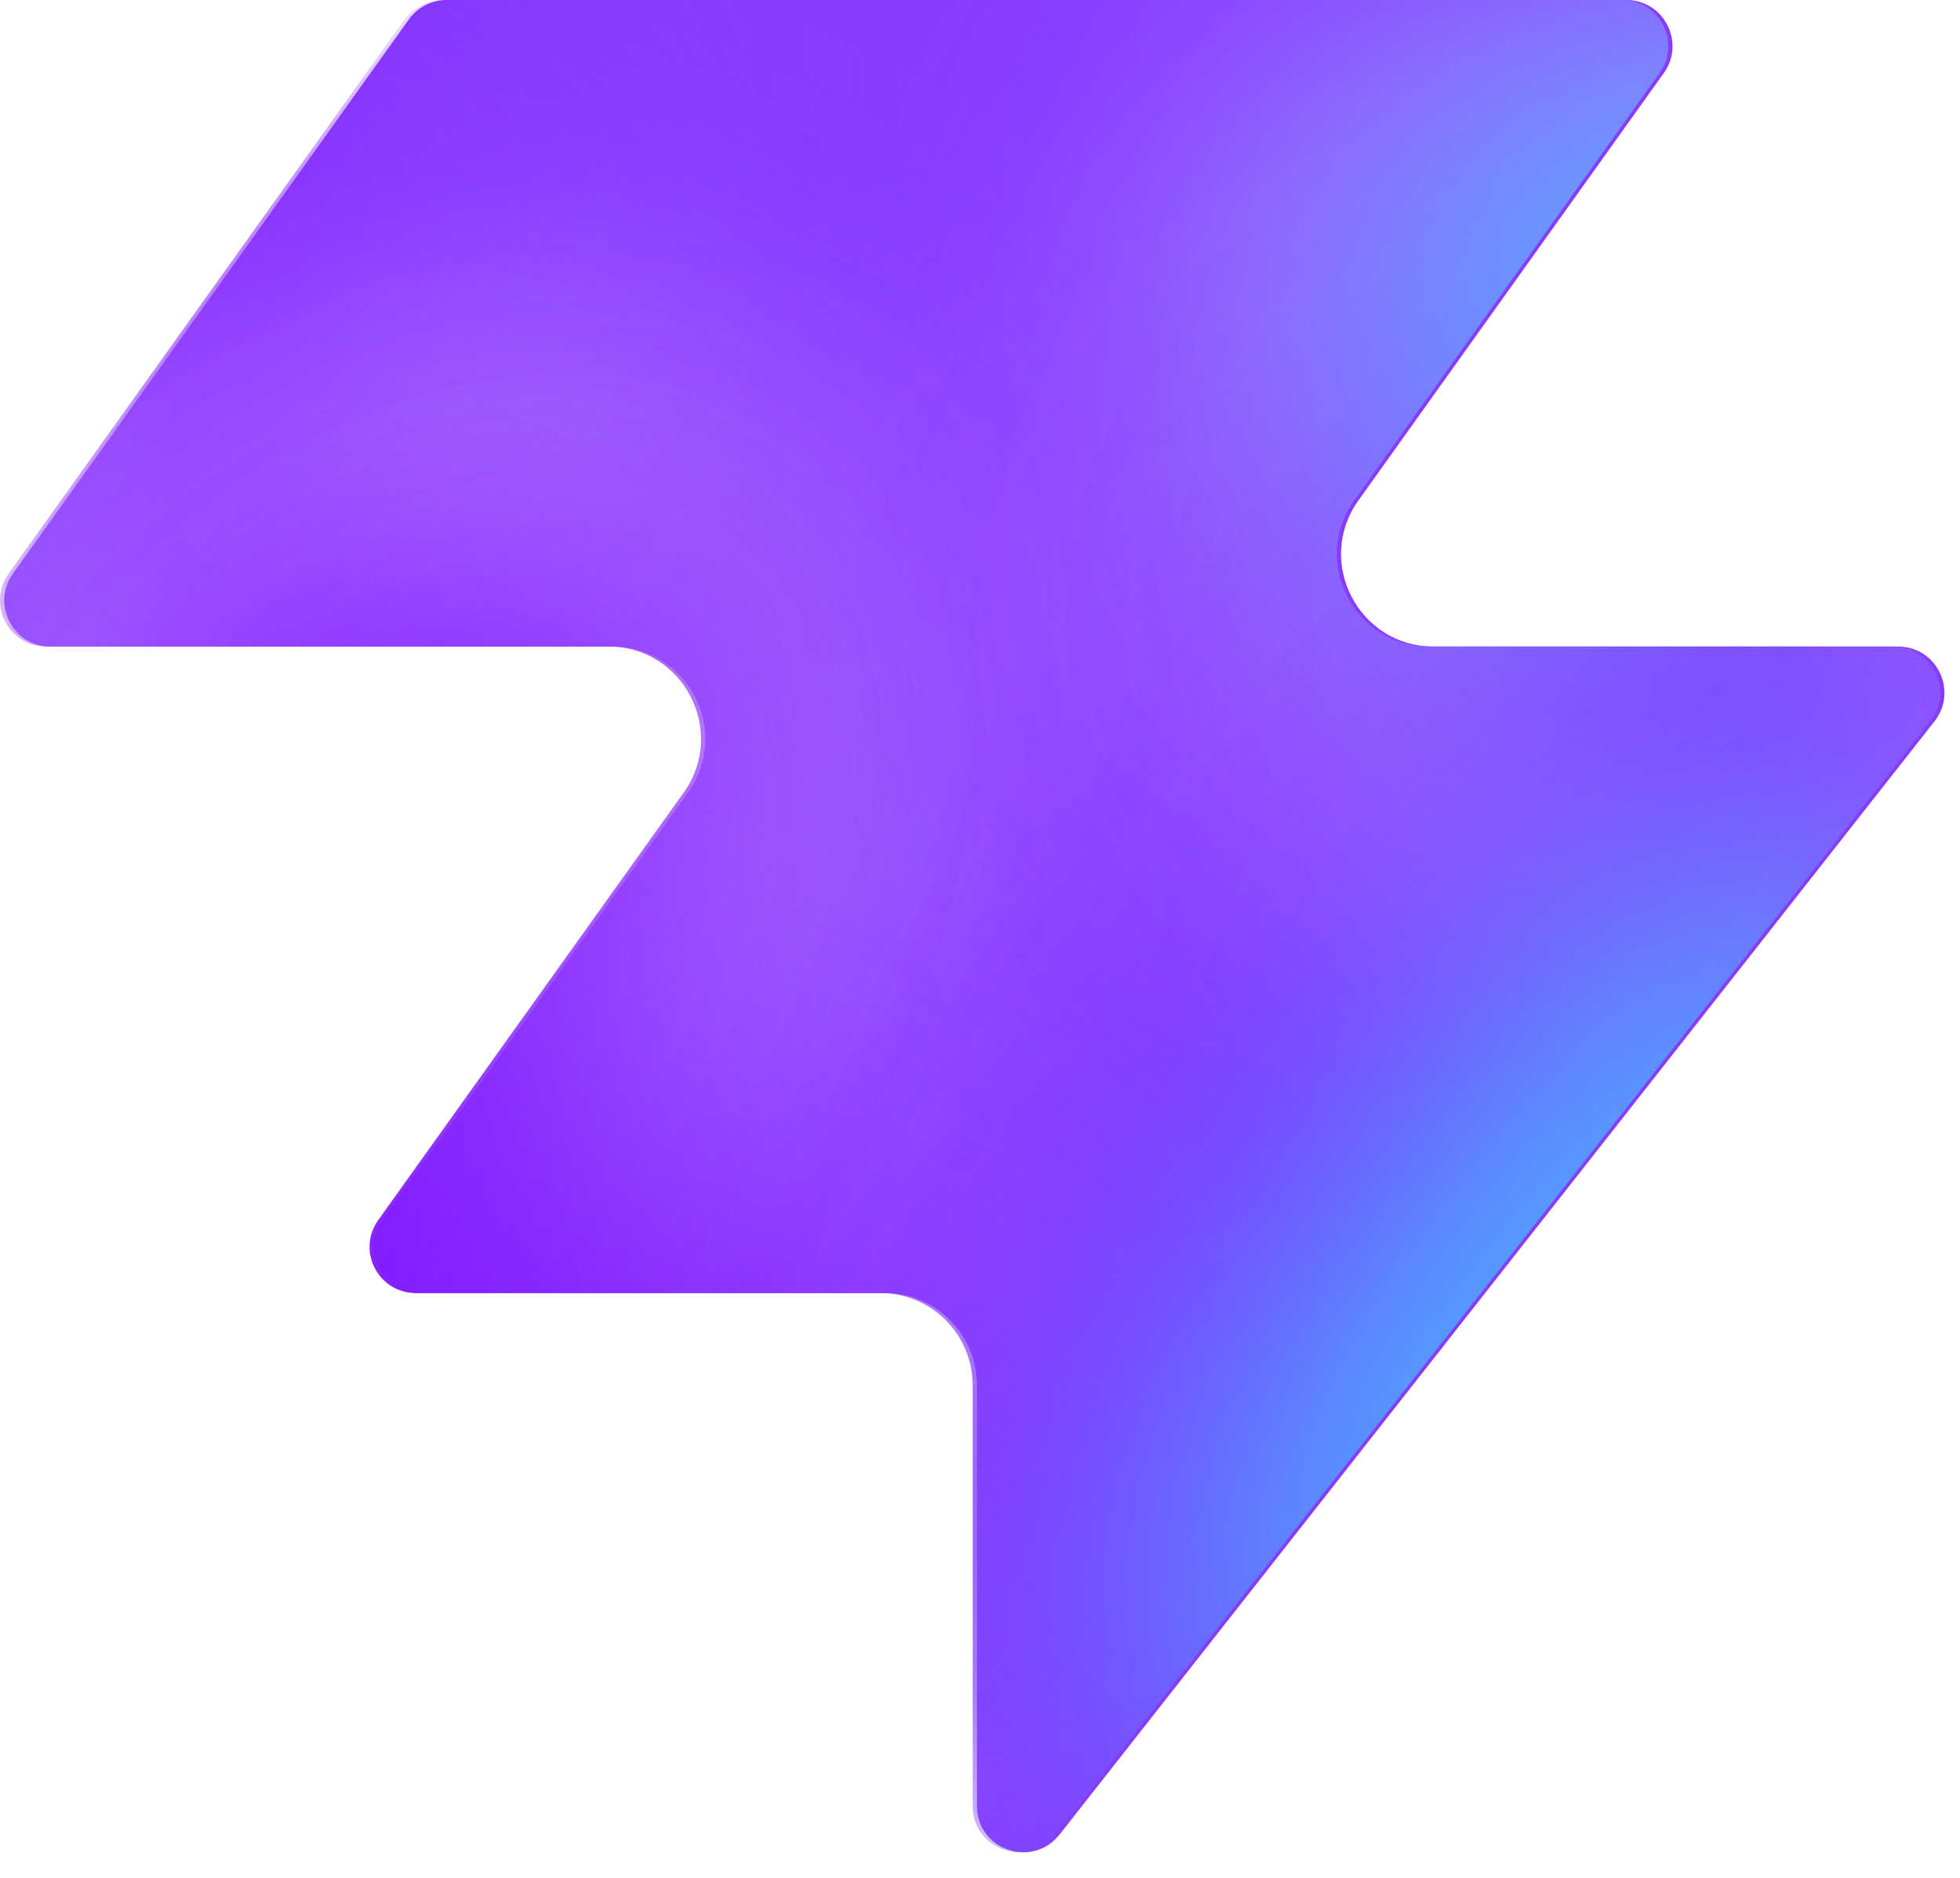
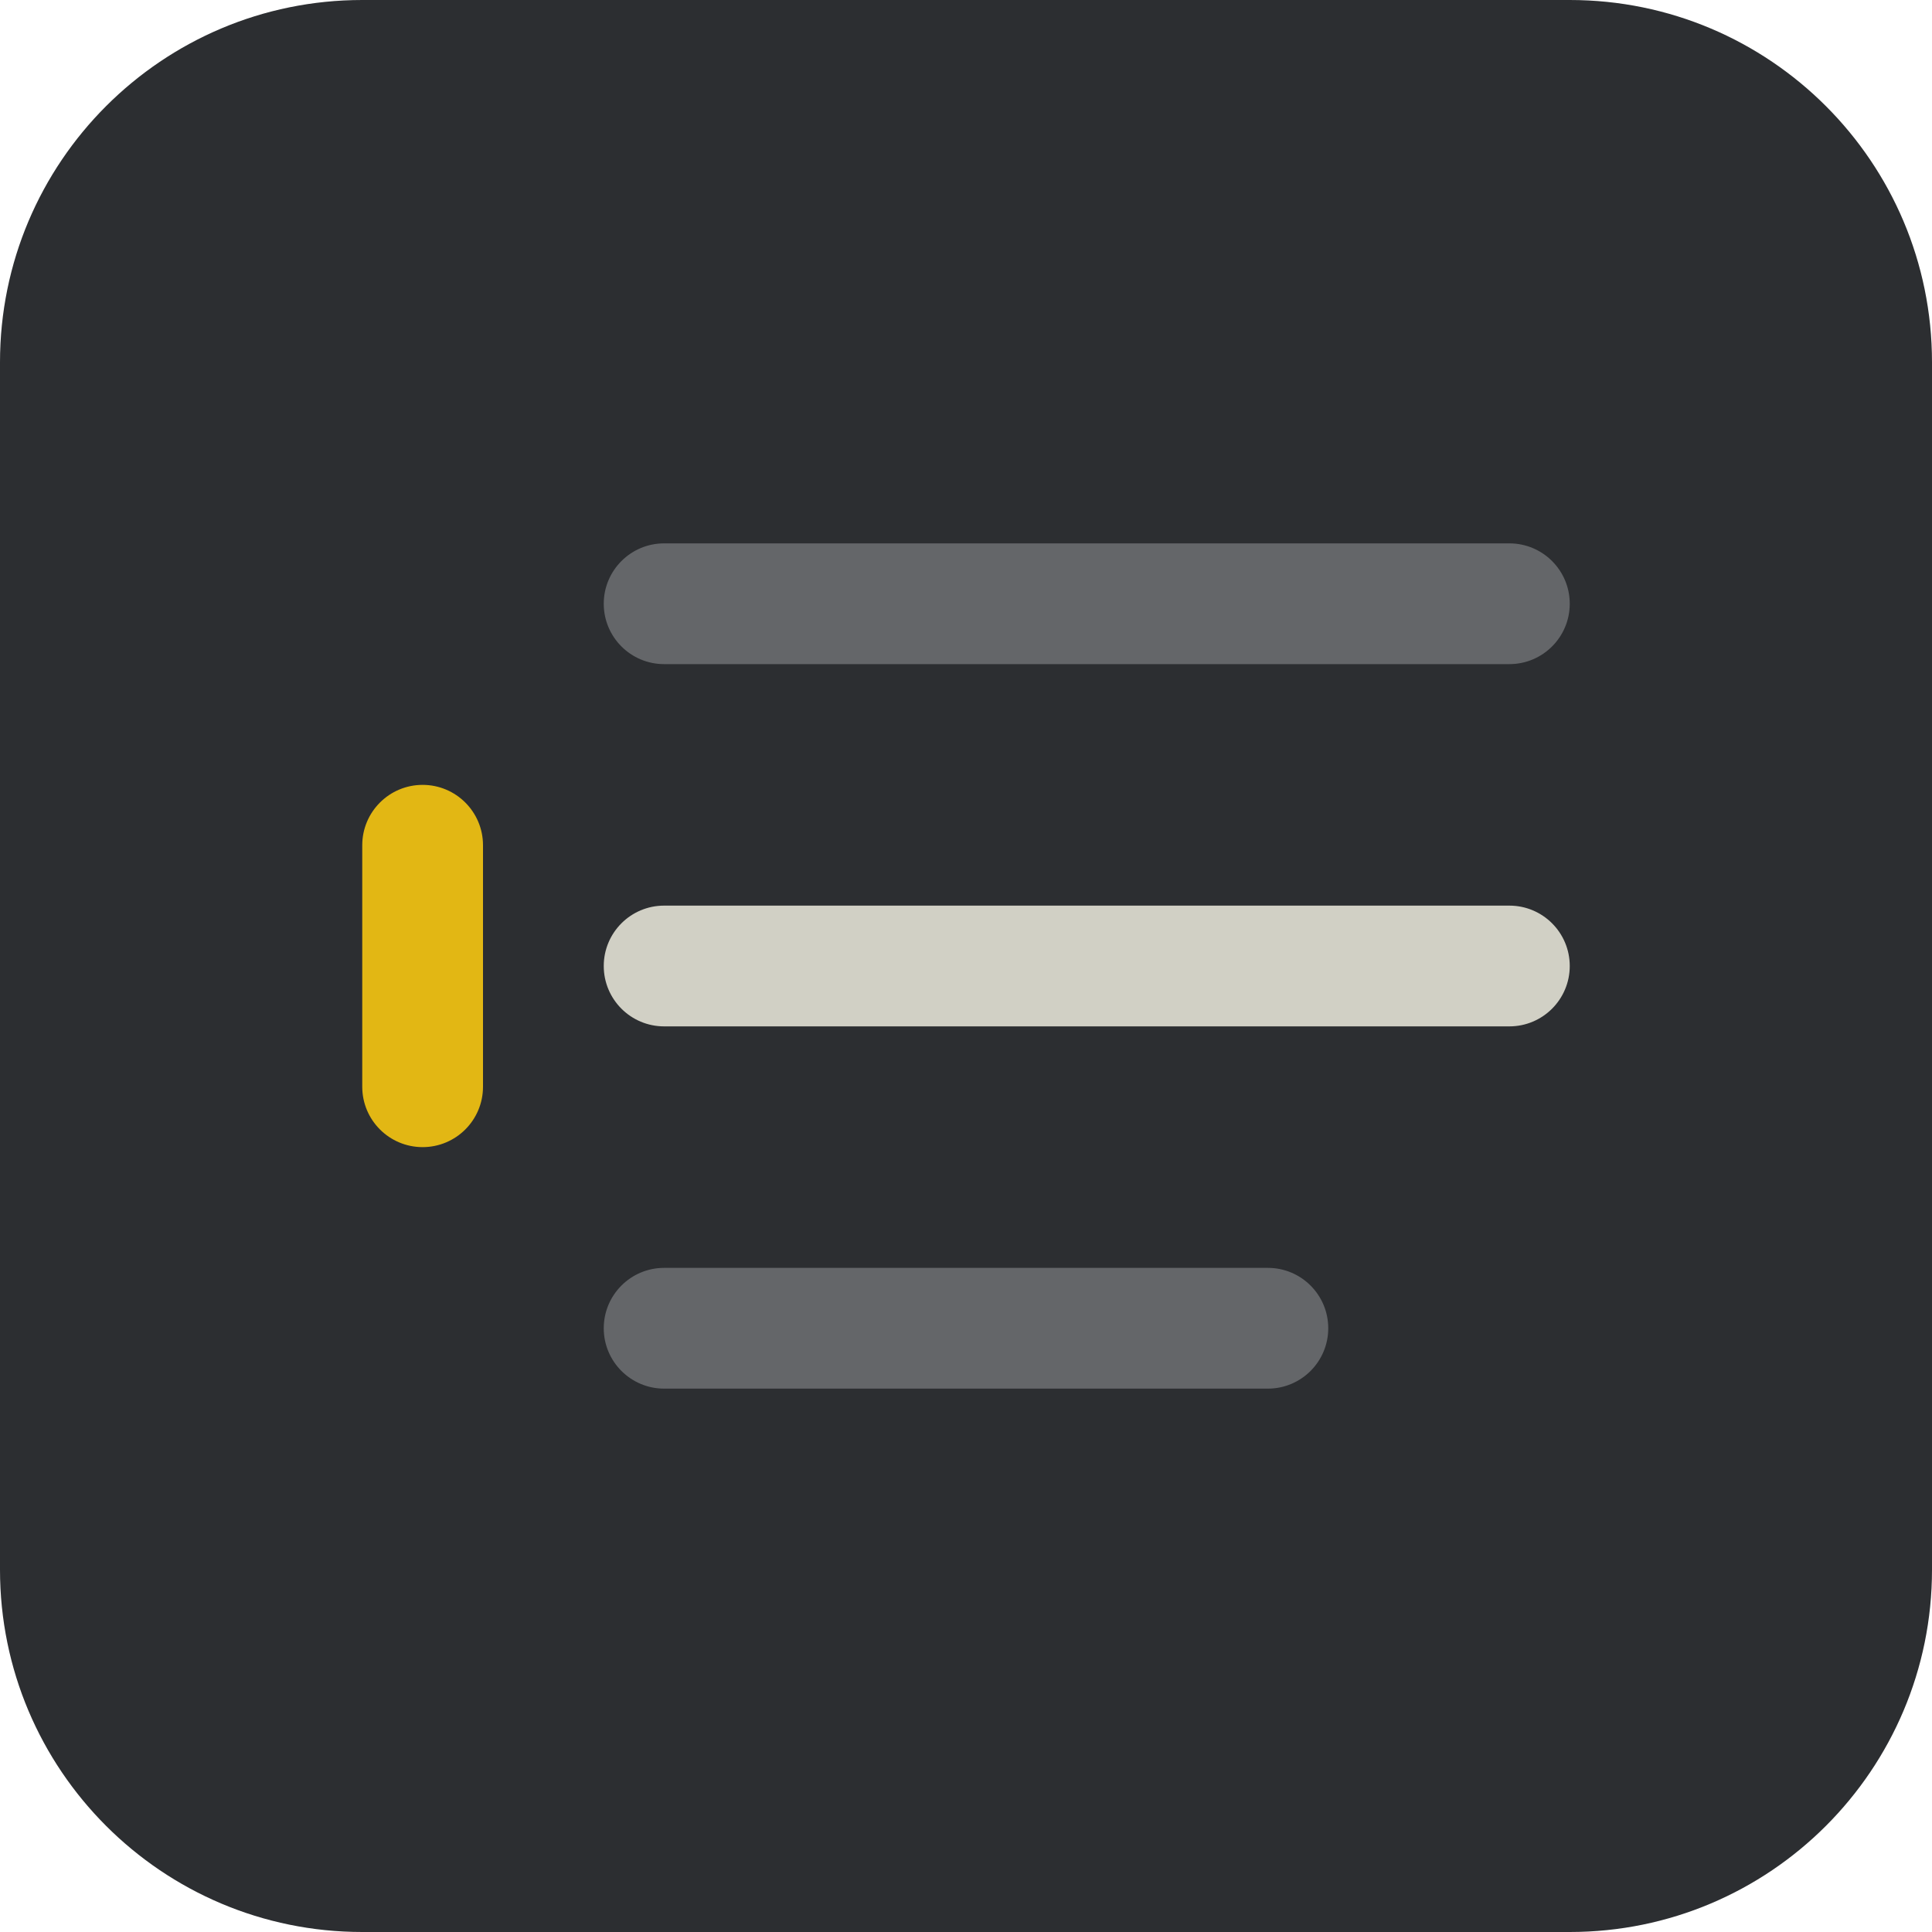
- <svg xmlns="http://www.w3.org/2000/svg" width="48" height="46" fill="none" viewBox="0 0 48 46">
-   <path fill="#863bff" d="M25.946 44.938c-.664.845-2.021.375-2.021-.698V33.937a2.26 2.26 0 0 0-2.262-2.262H10.287c-.92 0-1.456-1.04-.92-1.788l7.48-10.471c1.07-1.497 0-3.578-1.842-3.578H1.237c-.92 0-1.456-1.04-.92-1.788L10.013.474c.214-.297.556-.474.92-.474h28.894c.92 0 1.456 1.04.92 1.788l-7.48 10.471c-1.07 1.498 0 3.579 1.842 3.579h11.377c.943 0 1.473 1.088.89 1.83L25.947 44.94z" style="fill:#863bff;fill:color(display-p3 .525 .23 1);fill-opacity:1" />
-   <mask id="a" width="48" height="46" x="0" y="0" maskUnits="userSpaceOnUse" style="mask-type:alpha">
-     <path fill="#000" d="M25.842 44.938c-.664.844-2.021.375-2.021-.698V33.937a2.26 2.26 0 0 0-2.262-2.262H10.183c-.92 0-1.456-1.04-.92-1.788l7.48-10.471c1.07-1.498 0-3.579-1.842-3.579H1.133c-.92 0-1.456-1.04-.92-1.787L9.91.473c.214-.297.556-.474.92-.474h28.894c.92 0 1.456 1.04.92 1.788l-7.48 10.471c-1.07 1.498 0 3.578 1.842 3.578h11.377c.943 0 1.473 1.088.89 1.832L25.843 44.94z" style="fill:#000;fill-opacity:1" />
-   </mask>
-   <g mask="url(#a)">
-     <g filter="url(#b)">
-       <ellipse cx="5.508" cy="14.704" fill="#ede6ff" rx="5.508" ry="14.704" style="fill:#ede6ff;fill:color(display-p3 .927 .903 1);fill-opacity:1" transform="matrix(.00324 1 1 -.00324 -4.47 31.516)" />
-     </g>
-     <g filter="url(#c)">
-       <ellipse cx="10.399" cy="29.851" fill="#ede6ff" rx="10.399" ry="29.851" style="fill:#ede6ff;fill:color(display-p3 .927 .903 1);fill-opacity:1" transform="matrix(.00324 1 1 -.00324 -39.328 7.883)" />
-     </g>
-     <g filter="url(#d)">
-       <ellipse cx="5.508" cy="30.487" fill="#7e14ff" rx="5.508" ry="30.487" style="fill:#7e14ff;fill:color(display-p3 .492 .077 1);fill-opacity:1" transform="rotate(89.814 -25.913 -14.639)scale(1 -1)" />
-     </g>
-     <g filter="url(#e)">
-       <ellipse cx="5.508" cy="30.599" fill="#7e14ff" rx="5.508" ry="30.599" style="fill:#7e14ff;fill:color(display-p3 .492 .077 1);fill-opacity:1" transform="rotate(89.814 -32.644 -3.334)scale(1 -1)" />
-     </g>
-     <g filter="url(#f)">
-       <ellipse cx="5.508" cy="30.599" fill="#7e14ff" rx="5.508" ry="30.599" style="fill:#7e14ff;fill:color(display-p3 .492 .077 1);fill-opacity:1" transform="matrix(.00324 1 1 -.00324 -34.34 30.47)" />
-     </g>
-     <g filter="url(#g)">
-       <ellipse cx="14.072" cy="22.078" fill="#ede6ff" rx="14.072" ry="22.078" style="fill:#ede6ff;fill:color(display-p3 .927 .903 1);fill-opacity:1" transform="rotate(93.35 24.506 48.493)scale(-1 1)" />
-     </g>
-     <g filter="url(#h)">
-       <ellipse cx="3.47" cy="21.501" fill="#7e14ff" rx="3.47" ry="21.501" style="fill:#7e14ff;fill:color(display-p3 .492 .077 1);fill-opacity:1" transform="rotate(89.009 28.708 47.59)scale(-1 1)" />
-     </g>
-     <g filter="url(#i)">
-       <ellipse cx="3.47" cy="21.501" fill="#7e14ff" rx="3.47" ry="21.501" style="fill:#7e14ff;fill:color(display-p3 .492 .077 1);fill-opacity:1" transform="rotate(89.009 28.708 47.59)scale(-1 1)" />
-     </g>
-     <g filter="url(#j)">
-       <ellipse cx=".387" cy="8.972" fill="#7e14ff" rx="4.407" ry="29.108" style="fill:#7e14ff;fill:color(display-p3 .492 .077 1);fill-opacity:1" transform="rotate(39.51 .387 8.972)" />
-     </g>
-     <g filter="url(#k)">
-       <ellipse cx="47.523" cy="-6.092" fill="#7e14ff" rx="4.407" ry="29.108" style="fill:#7e14ff;fill:color(display-p3 .492 .077 1);fill-opacity:1" transform="rotate(37.892 47.523 -6.092)" />
-     </g>
-     <g filter="url(#l)">
-       <ellipse cx="41.412" cy="6.333" fill="#47bfff" rx="5.971" ry="9.665" style="fill:#47bfff;fill:color(display-p3 .28 .748 1);fill-opacity:1" transform="rotate(37.892 41.412 6.333)" />
-     </g>
-     <g filter="url(#m)">
-       <ellipse cx="-1.879" cy="38.332" fill="#7e14ff" rx="4.407" ry="29.108" style="fill:#7e14ff;fill:color(display-p3 .492 .077 1);fill-opacity:1" transform="rotate(37.892 -1.88 38.332)" />
-     </g>
-     <g filter="url(#n)">
-       <ellipse cx="-1.879" cy="38.332" fill="#7e14ff" rx="4.407" ry="29.108" style="fill:#7e14ff;fill:color(display-p3 .492 .077 1);fill-opacity:1" transform="rotate(37.892 -1.88 38.332)" />
-     </g>
-     <g filter="url(#o)">
-       <ellipse cx="35.651" cy="29.907" fill="#7e14ff" rx="4.407" ry="29.108" style="fill:#7e14ff;fill:color(display-p3 .492 .077 1);fill-opacity:1" transform="rotate(37.892 35.651 29.907)" />
-     </g>
-     <g filter="url(#p)">
-       <ellipse cx="38.418" cy="32.4" fill="#47bfff" rx="5.971" ry="15.297" style="fill:#47bfff;fill:color(display-p3 .28 .748 1);fill-opacity:1" transform="rotate(37.892 38.418 32.4)" />
-     </g>
-   </g>
-   <defs>
-     <filter id="b" width="60.045" height="41.654" x="-19.77" y="16.149" color-interpolation-filters="sRGB" filterUnits="userSpaceOnUse">
-       <feFlood flood-opacity="0" result="BackgroundImageFix" />
-       <feBlend in="SourceGraphic" in2="BackgroundImageFix" result="shape" />
-       <feGaussianBlur result="effect1_foregroundBlur_2002_17158" stdDeviation="7.659" />
-     </filter>
-     <filter id="c" width="90.34" height="51.437" x="-54.613" y="-7.533" color-interpolation-filters="sRGB" filterUnits="userSpaceOnUse">
-       <feFlood flood-opacity="0" result="BackgroundImageFix" />
-       <feBlend in="SourceGraphic" in2="BackgroundImageFix" result="shape" />
-       <feGaussianBlur result="effect1_foregroundBlur_2002_17158" stdDeviation="7.659" />
-     </filter>
-     <filter id="d" width="79.355" height="29.4" x="-49.64" y="2.03" color-interpolation-filters="sRGB" filterUnits="userSpaceOnUse">
-       <feFlood flood-opacity="0" result="BackgroundImageFix" />
-       <feBlend in="SourceGraphic" in2="BackgroundImageFix" result="shape" />
-       <feGaussianBlur result="effect1_foregroundBlur_2002_17158" stdDeviation="4.596" />
-     </filter>
-     <filter id="e" width="79.579" height="29.4" x="-45.045" y="20.029" color-interpolation-filters="sRGB" filterUnits="userSpaceOnUse">
-       <feFlood flood-opacity="0" result="BackgroundImageFix" />
-       <feBlend in="SourceGraphic" in2="BackgroundImageFix" result="shape" />
-       <feGaussianBlur result="effect1_foregroundBlur_2002_17158" stdDeviation="4.596" />
-     </filter>
-     <filter id="f" width="79.579" height="29.4" x="-43.513" y="21.178" color-interpolation-filters="sRGB" filterUnits="userSpaceOnUse">
-       <feFlood flood-opacity="0" result="BackgroundImageFix" />
-       <feBlend in="SourceGraphic" in2="BackgroundImageFix" result="shape" />
-       <feGaussianBlur result="effect1_foregroundBlur_2002_17158" stdDeviation="4.596" />
-     </filter>
-     <filter id="g" width="74.749" height="58.852" x="15.756" y="-17.901" color-interpolation-filters="sRGB" filterUnits="userSpaceOnUse">
-       <feFlood flood-opacity="0" result="BackgroundImageFix" />
-       <feBlend in="SourceGraphic" in2="BackgroundImageFix" result="shape" />
-       <feGaussianBlur result="effect1_foregroundBlur_2002_17158" stdDeviation="7.659" />
-     </filter>
-     <filter id="h" width="61.377" height="25.362" x="23.548" y="2.284" color-interpolation-filters="sRGB" filterUnits="userSpaceOnUse">
-       <feFlood flood-opacity="0" result="BackgroundImageFix" />
-       <feBlend in="SourceGraphic" in2="BackgroundImageFix" result="shape" />
-       <feGaussianBlur result="effect1_foregroundBlur_2002_17158" stdDeviation="4.596" />
-     </filter>
-     <filter id="i" width="61.377" height="25.362" x="23.548" y="2.284" color-interpolation-filters="sRGB" filterUnits="userSpaceOnUse">
-       <feFlood flood-opacity="0" result="BackgroundImageFix" />
-       <feBlend in="SourceGraphic" in2="BackgroundImageFix" result="shape" />
-       <feGaussianBlur result="effect1_foregroundBlur_2002_17158" stdDeviation="4.596" />
-     </filter>
-     <filter id="j" width="56.045" height="63.649" x="-27.636" y="-22.853" color-interpolation-filters="sRGB" filterUnits="userSpaceOnUse">
-       <feFlood flood-opacity="0" result="BackgroundImageFix" />
-       <feBlend in="SourceGraphic" in2="BackgroundImageFix" result="shape" />
-       <feGaussianBlur result="effect1_foregroundBlur_2002_17158" stdDeviation="4.596" />
-     </filter>
-     <filter id="k" width="54.814" height="64.646" x="20.116" y="-38.415" color-interpolation-filters="sRGB" filterUnits="userSpaceOnUse">
-       <feFlood flood-opacity="0" result="BackgroundImageFix" />
-       <feBlend in="SourceGraphic" in2="BackgroundImageFix" result="shape" />
-       <feGaussianBlur result="effect1_foregroundBlur_2002_17158" stdDeviation="4.596" />
-     </filter>
-     <filter id="l" width="33.541" height="35.313" x="24.641" y="-11.323" color-interpolation-filters="sRGB" filterUnits="userSpaceOnUse">
-       <feFlood flood-opacity="0" result="BackgroundImageFix" />
-       <feBlend in="SourceGraphic" in2="BackgroundImageFix" result="shape" />
-       <feGaussianBlur result="effect1_foregroundBlur_2002_17158" stdDeviation="4.596" />
-     </filter>
-     <filter id="m" width="54.814" height="64.646" x="-29.286" y="6.009" color-interpolation-filters="sRGB" filterUnits="userSpaceOnUse">
-       <feFlood flood-opacity="0" result="BackgroundImageFix" />
-       <feBlend in="SourceGraphic" in2="BackgroundImageFix" result="shape" />
-       <feGaussianBlur result="effect1_foregroundBlur_2002_17158" stdDeviation="4.596" />
-     </filter>
-     <filter id="n" width="54.814" height="64.646" x="-29.286" y="6.009" color-interpolation-filters="sRGB" filterUnits="userSpaceOnUse">
-       <feFlood flood-opacity="0" result="BackgroundImageFix" />
-       <feBlend in="SourceGraphic" in2="BackgroundImageFix" result="shape" />
-       <feGaussianBlur result="effect1_foregroundBlur_2002_17158" stdDeviation="4.596" />
-     </filter>
-     <filter id="o" width="54.814" height="64.646" x="8.244" y="-2.416" color-interpolation-filters="sRGB" filterUnits="userSpaceOnUse">
-       <feFlood flood-opacity="0" result="BackgroundImageFix" />
-       <feBlend in="SourceGraphic" in2="BackgroundImageFix" result="shape" />
-       <feGaussianBlur result="effect1_foregroundBlur_2002_17158" stdDeviation="4.596" />
-     </filter>
-     <filter id="p" width="39.409" height="43.623" x="18.713" y="10.588" color-interpolation-filters="sRGB" filterUnits="userSpaceOnUse">
-       <feFlood flood-opacity="0" result="BackgroundImageFix" />
-       <feBlend in="SourceGraphic" in2="BackgroundImageFix" result="shape" />
-       <feGaussianBlur result="effect1_foregroundBlur_2002_17158" stdDeviation="4.596" />
-     </filter>
-   </defs>
+ <svg xmlns="http://www.w3.org/2000/svg" viewBox="0 0 32 32">
+   <rect width="32" height="32" rx="6" fill="#2c2e31" />
+   <rect x="10" y="9" width="16" height="2" rx="1" fill="#646669" />
+   <rect x="10" y="15" width="16" height="2" rx="1" fill="#d1d0c5" />
+   <rect x="10" y="21" width="12" height="2" rx="1" fill="#646669" />
+   <rect x="6" y="13" width="2" height="6" rx="1" fill="#e2b714" />
</svg>
